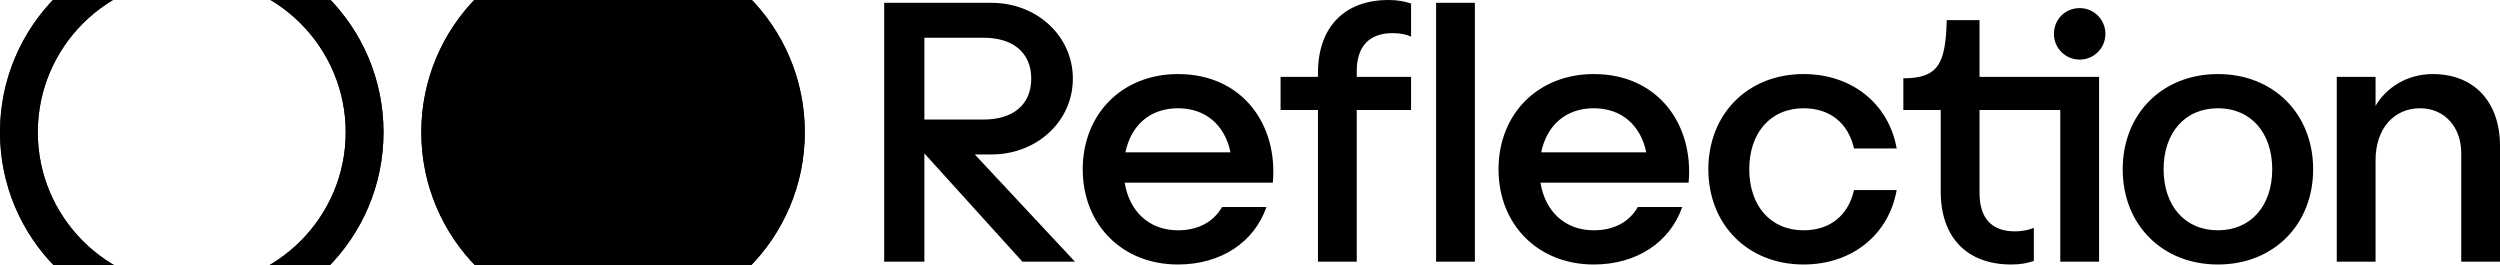
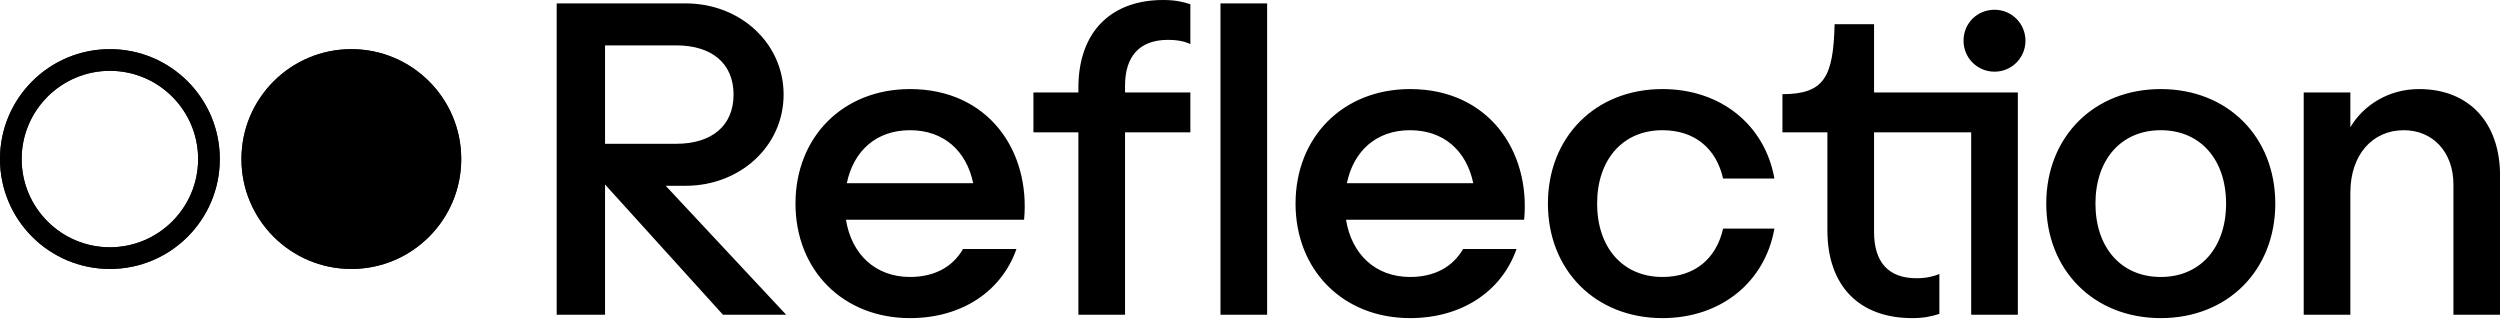
- <svg xmlns="http://www.w3.org/2000/svg" fill="none" viewBox="0 0 9.452 1" data-combine-word="Reflection">
+ <svg xmlns="http://www.w3.org/2000/svg" fill="none" viewBox="0 0 7.859 1" data-combine-word="Reflection">
  <g class="dsh-combine-mark-color">
-     <g transform="translate(-0 -0.2368) scale(0.081865)">
+     <g transform="translate(-0 0.1489) scale(0.03901)">
      <g fill="#1e3207">
        <path d="M8.856 1.889C12.777 1.889 15.966 5.079 15.966 9C15.966 12.92 12.777 16.11 8.856 16.11C4.935 16.11 1.745 12.92 1.745 9C1.745 5.079 4.935 1.889 8.856 1.889ZM8.856 0.144C3.964 0.144 0 4.108 0 9C0 13.891 3.964 17.856 8.856 17.856C13.748 17.856 17.712 13.891 17.712 9C17.712 4.108 13.748 0.144 8.856 0.144ZM28.314 0.144C23.422 0.144 19.457 4.108 19.457 9C19.457 13.891 23.422 17.856 28.314 17.856C33.205 17.856 37.169 13.891 37.169 9C37.169 4.108 33.205 0.144 28.314 0.144Z" />
      </g>
    </g>
  </g>
  <g class="dsh-combine-mark-mono">
-     <g transform="translate(-0 -0.2368) scale(0.081865)">
+     <g transform="translate(-0 0.1489) scale(0.03901)">
      <g fill="currentColor">
        <path d="M8.856 1.889C12.777 1.889 15.966 5.079 15.966 9C15.966 12.92 12.777 16.11 8.856 16.11C4.935 16.11 1.745 12.92 1.745 9C1.745 5.079 4.935 1.889 8.856 1.889ZM8.856 0.144C3.964 0.144 0 4.108 0 9C0 13.891 3.964 17.856 8.856 17.856C13.748 17.856 17.712 13.891 17.712 9C17.712 4.108 13.748 0.144 8.856 0.144ZM28.314 0.144C23.422 0.144 19.457 4.108 19.457 9C19.457 13.891 23.422 17.856 28.314 17.856C33.205 17.856 37.169 13.891 37.169 9C37.169 4.108 33.205 0.144 28.314 0.144Z" />
      </g>
    </g>
  </g>
  <g class="dsh-combine-text">
-     <g transform="translate(0.987 -0) scale(0.055556)">
+     <g transform="translate(-0.6059 -0) scale(0.055556)">
      <g fill="currentColor">
        <path d="M141.26 17.808H143.9V10.896C143.9 8.76 145.148 7.368 146.924 7.368C148.556 7.368 149.732 8.592 149.732 10.44V17.808H152.372V9.96C152.372 6.912 150.596 5.04 147.788 5.04C146.036 5.04 144.62 5.976 143.9 7.2V5.232H141.26V17.808ZM133.172 15.672C130.916 15.672 129.476 13.992 129.476 11.52C129.476 9.048 130.916 7.368 133.172 7.368C135.428 7.368 136.868 9.048 136.868 11.52C136.868 13.992 135.428 15.672 133.172 15.672ZM133.172 18C136.964 18 139.652 15.288 139.652 11.52C139.652 7.752 136.964 5.04 133.172 5.04C129.38 5.04 126.692 7.752 126.692 11.52C126.692 15.288 129.38 18 133.172 18ZM123.764 4.056C124.748 4.056 125.516 3.264 125.516 2.304C125.516 1.344 124.748 0.552 123.764 0.552C122.78 0.552 122.012 1.32 122.012 2.304C122.012 3.288 122.804 4.056 123.764 4.056ZM119.108 18C119.78 18 120.188 17.904 120.644 17.76V15.504C120.356 15.624 119.948 15.744 119.348 15.744C117.74 15.744 116.948 14.808 116.948 13.128V7.488H122.444V17.808H125.084V5.232H116.948V1.368H114.716C114.644 4.344 114.14 5.328 111.764 5.328V7.488H114.308V13.032C114.308 16.176 116.108 18 119.108 18ZM104.974 18C108.31 18 110.782 15.936 111.31 12.936H108.406C108.022 14.64 106.798 15.672 104.974 15.672C102.718 15.672 101.278 13.992 101.278 11.52C101.278 9.048 102.718 7.368 104.974 7.368C106.798 7.368 108.022 8.4 108.406 10.104H111.31C110.782 7.104 108.31 5.04 104.974 5.04C101.182 5.04 98.494 7.752 98.494 11.52C98.494 15.288 101.182 18 104.974 18ZM87.118 10.368C87.502 8.52 88.798 7.368 90.694 7.368C92.59 7.368 93.886 8.52 94.27 10.368H87.118ZM90.694 18C93.622 18 95.878 16.488 96.718 14.088H93.694C93.118 15.096 92.086 15.672 90.694 15.672C88.726 15.672 87.382 14.376 87.07 12.432H97.15C97.51 8.544 95.134 5.04 90.694 5.04C86.902 5.04 84.214 7.752 84.214 11.52C84.214 15.288 86.902 18 90.694 18ZM79.966 17.808H82.606V0.192H79.966V17.808ZM71.926 4.968V5.232H69.382V7.488H71.926V17.808H74.566V7.488H78.262V5.232H74.566V4.848C74.566 3.192 75.382 2.256 76.99 2.256C77.566 2.256 77.974 2.352 78.262 2.496V0.24C77.83 0.096 77.374 0 76.726 0C73.75 0 71.926 1.824 71.926 4.968ZM58.822 10.368C59.206 8.52 60.502 7.368 62.398 7.368C64.294 7.368 65.59 8.52 65.974 10.368H58.822ZM62.398 18C65.326 18 67.582 16.488 68.422 14.088H65.398C64.822 15.096 63.79 15.672 62.398 15.672C60.43 15.672 59.086 14.376 58.774 12.432H68.854C69.214 8.544 66.838 5.04 62.398 5.04C58.606 5.04 55.918 7.752 55.918 11.52C55.918 15.288 58.606 18 62.398 18ZM45.142 8.136V2.568H49.174C51.166 2.568 52.414 3.576 52.414 5.352C52.414 7.128 51.166 8.136 49.174 8.136H45.142ZM42.406 17.808H45.142V10.44L51.814 17.808H55.39L48.574 10.512H49.702C52.798 10.512 55.246 8.256 55.246 5.352C55.246 2.448 52.798 0.192 49.702 0.192H42.406V17.808Z" />
      </g>
    </g>
  </g>
</svg>
